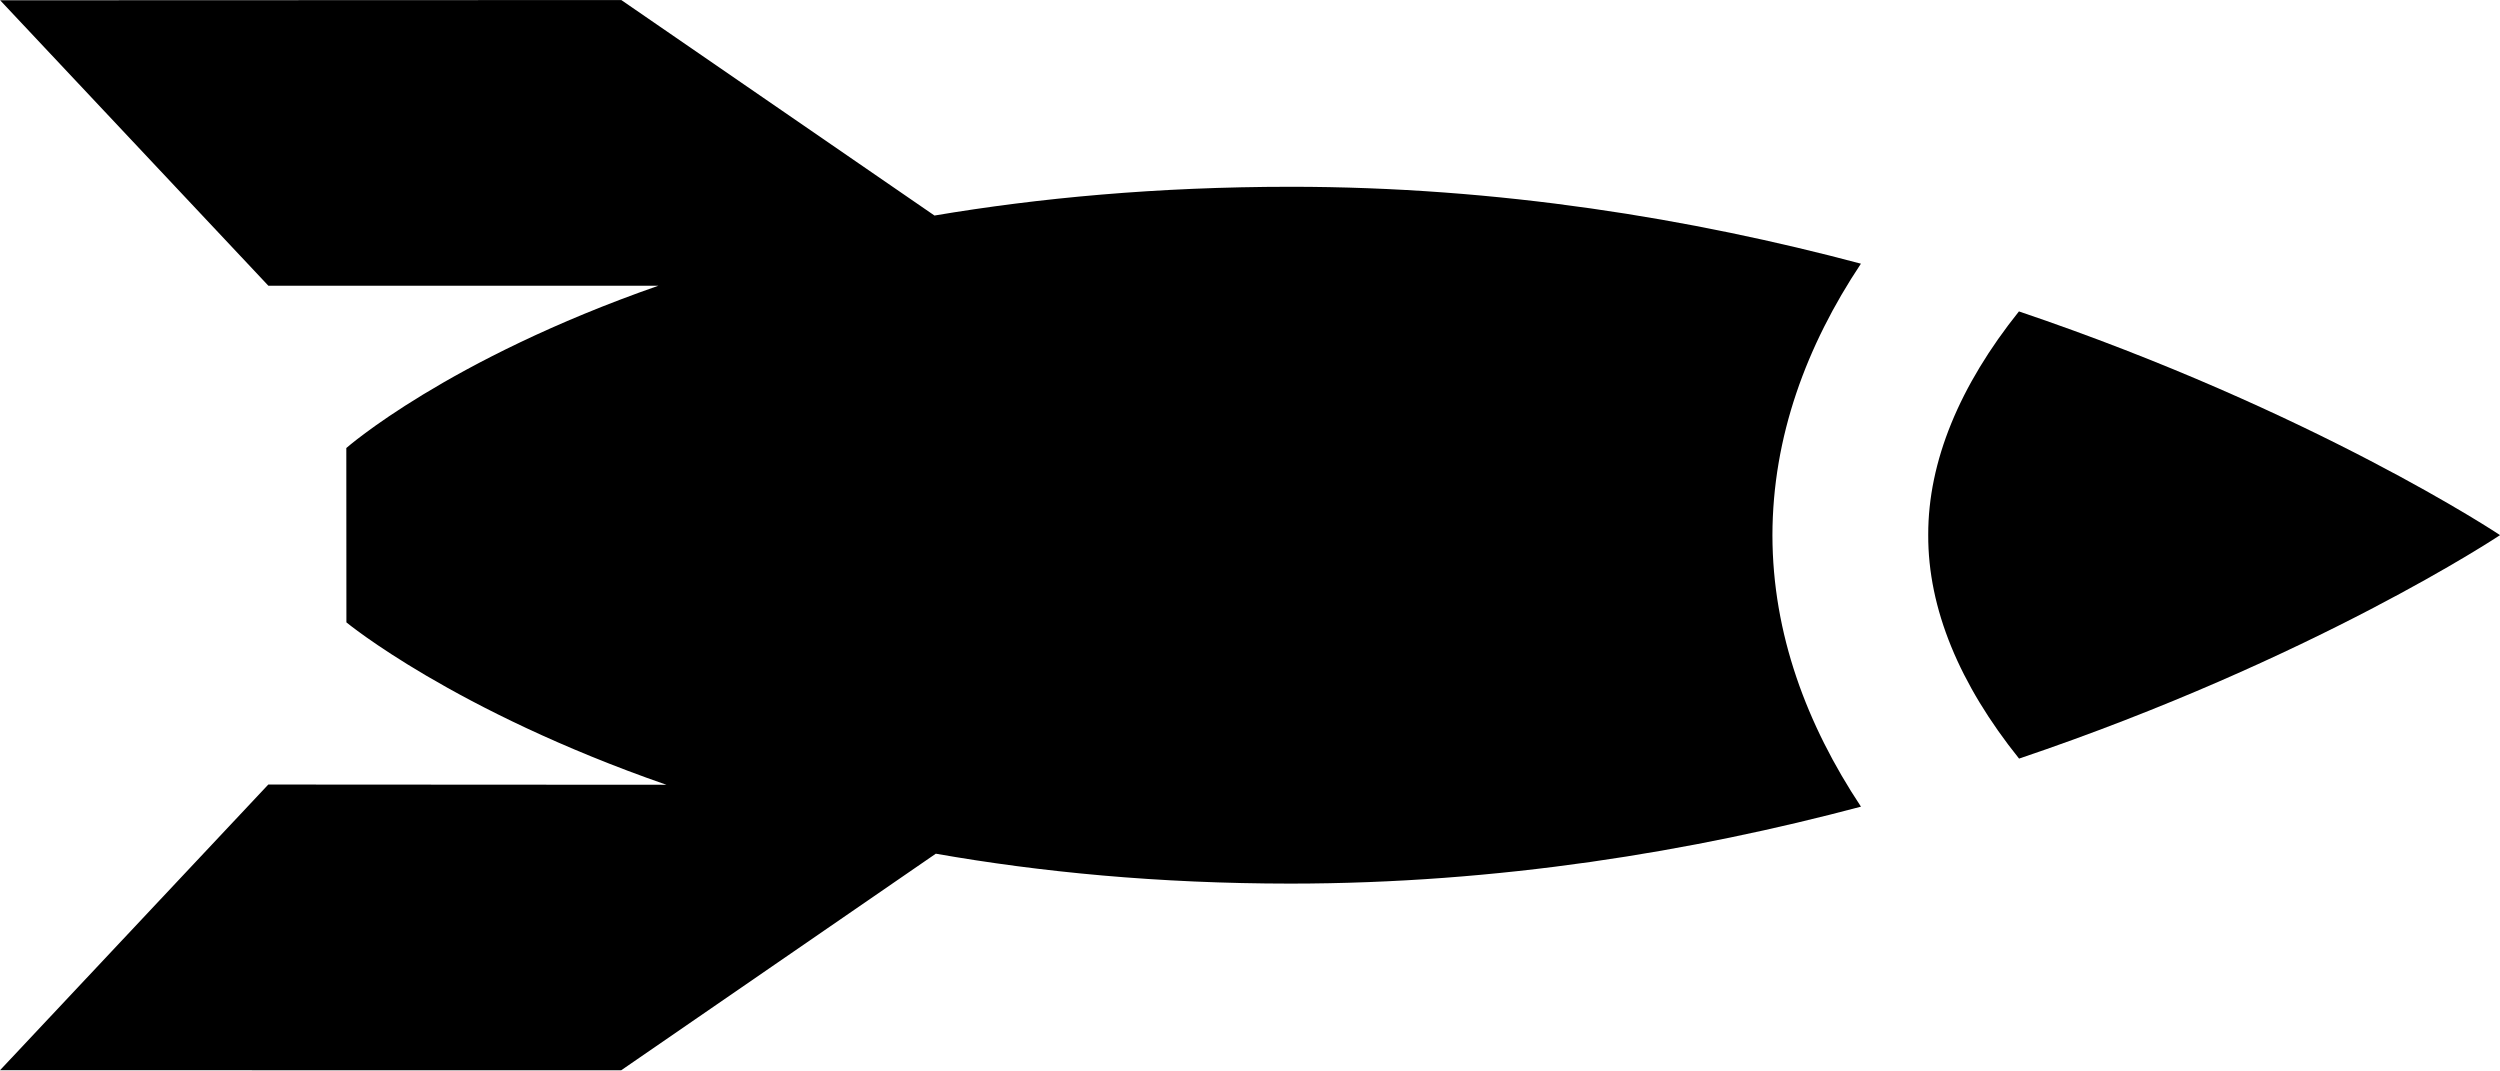
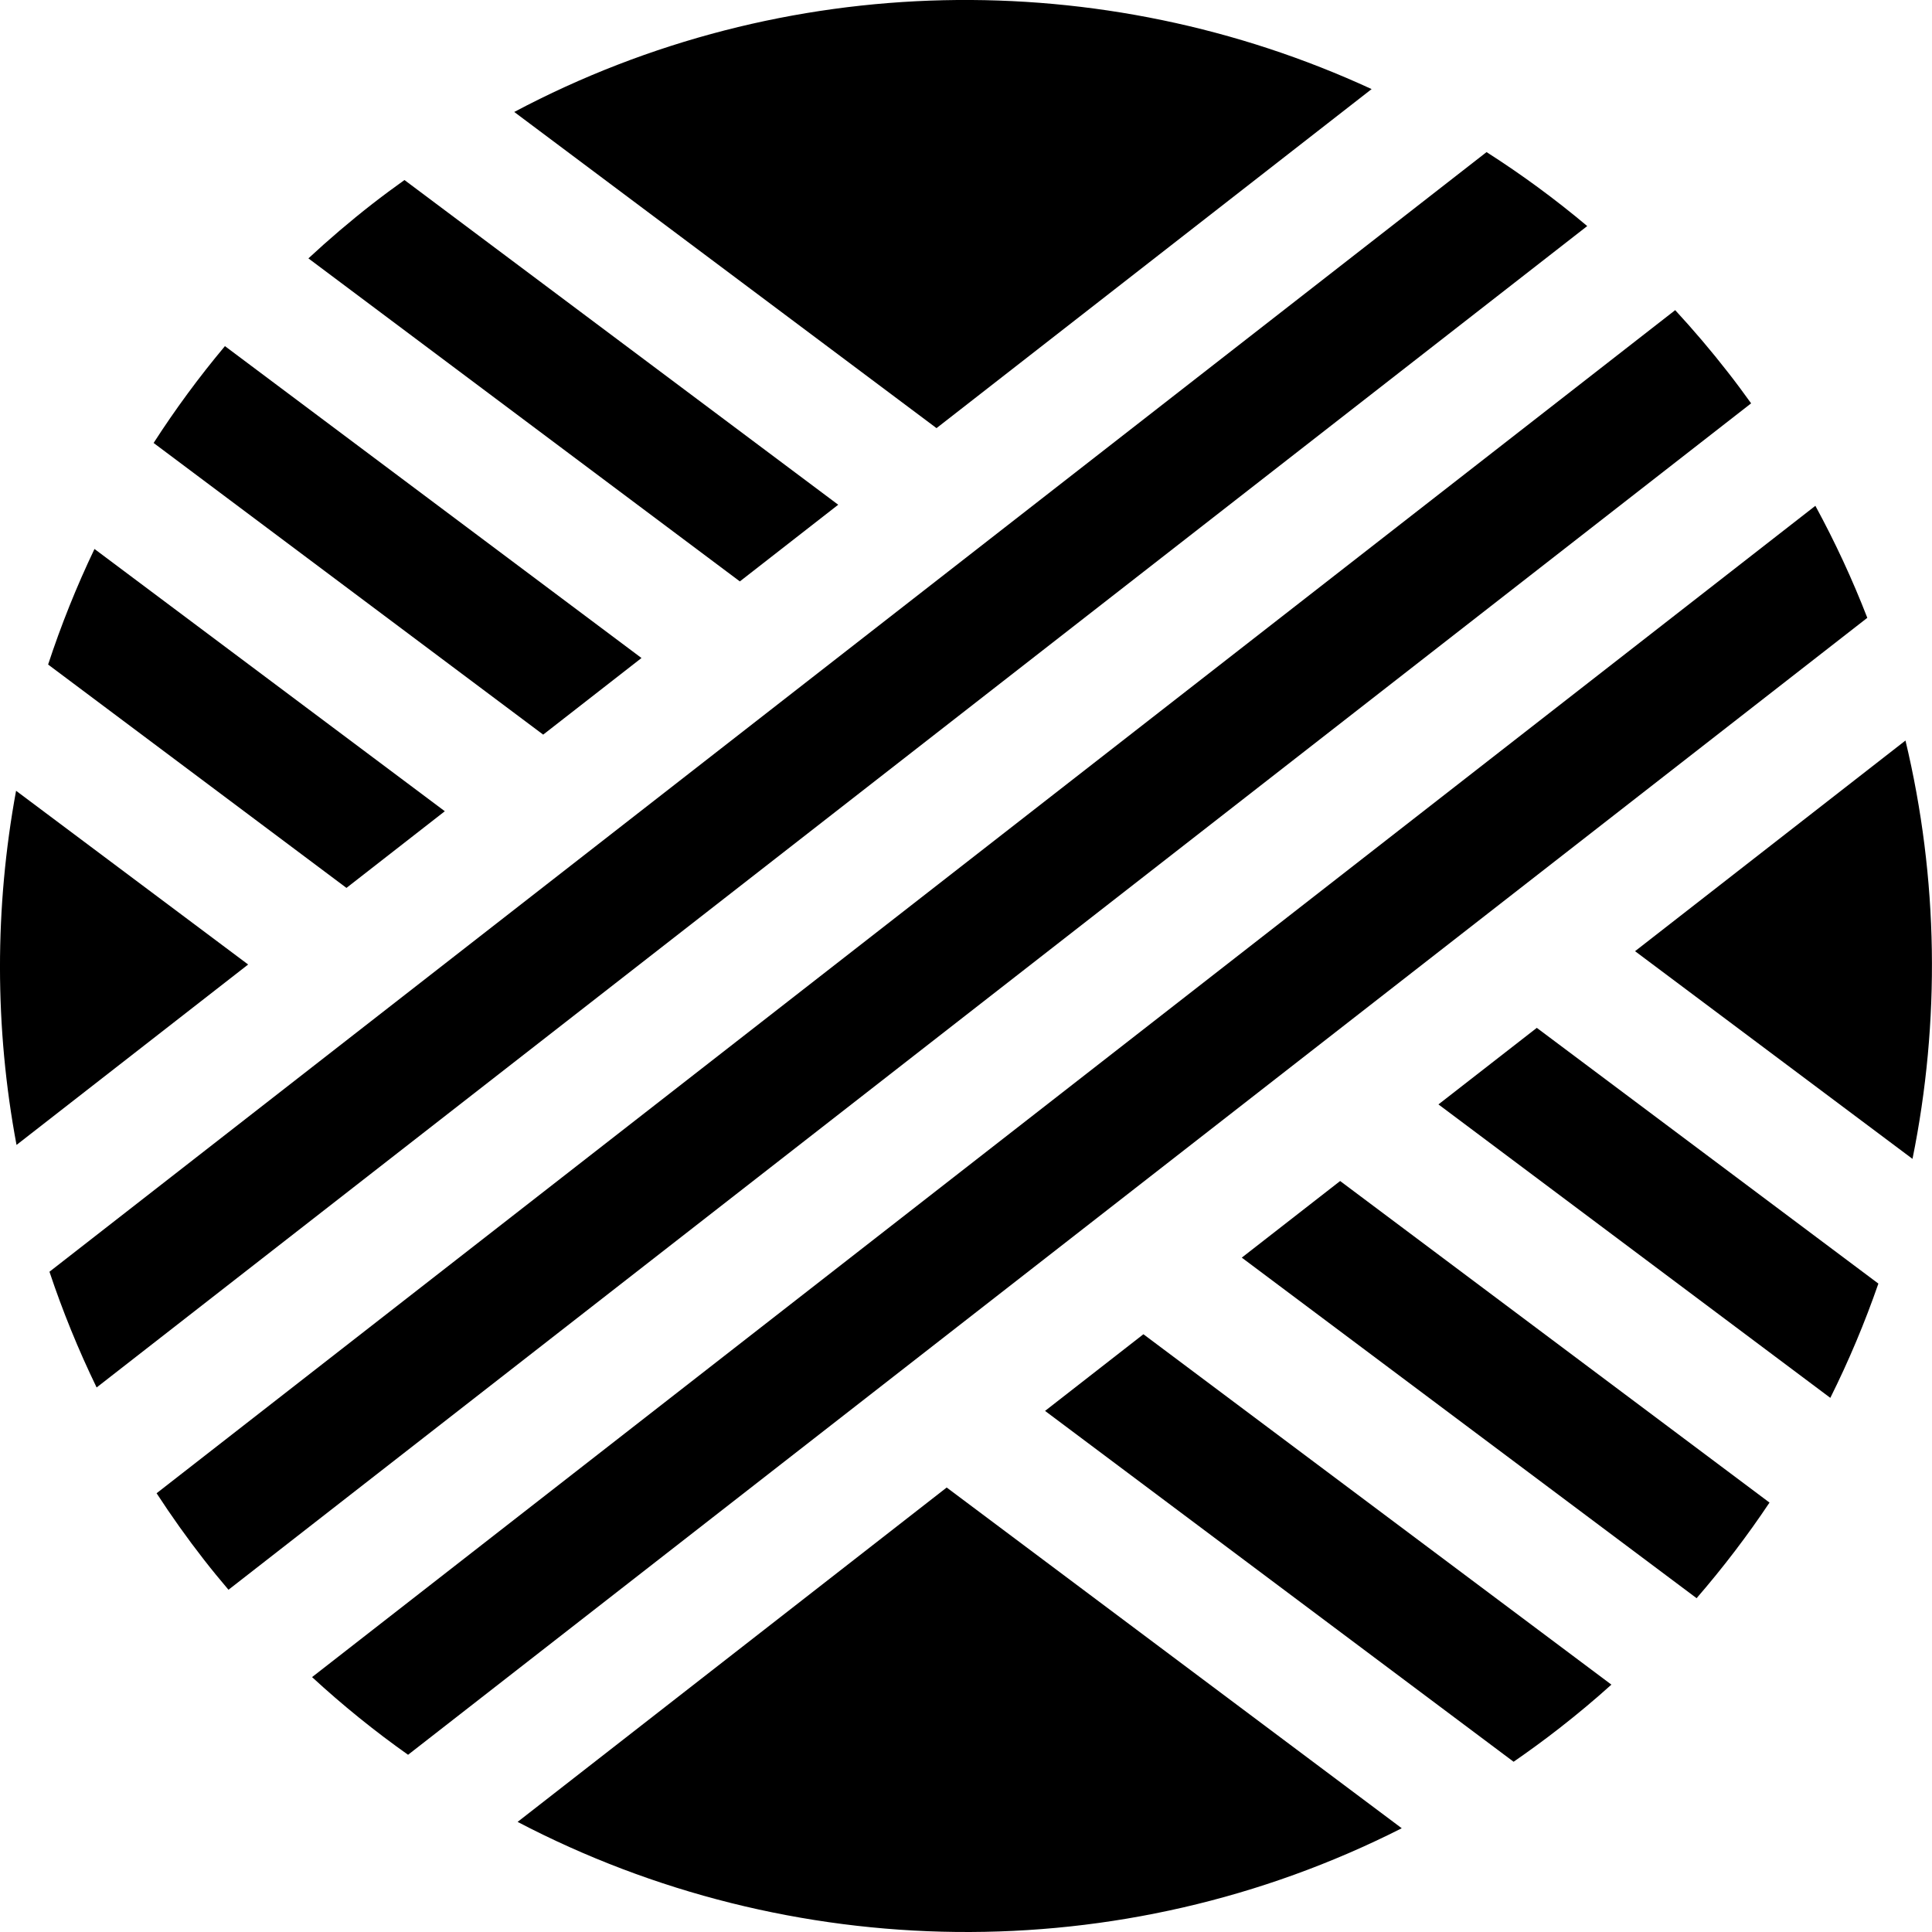
- <svg xmlns="http://www.w3.org/2000/svg" version="1.1" id="Layer_1" x="0px" y="0px" width="54.156px" height="23.183px" viewBox="612.532 500.386 54.156 23.183" enable-background="new 612.532 500.386 54.156 23.183" xml:space="preserve">
+ <svg xmlns="http://www.w3.org/2000/svg" version="1.1" id="Layer_1" x="0px" y="0px" width="34.373px" height="34.373px" viewBox="0 0 34.373 34.373" enable-background="new 0 0 34.373 34.373" xml:space="preserve">
  <g>
-     <path d="M652.844,506.098c-3.647-0.971-7.839-1.667-12.359-1.666c-2.891,0.001-5.457,0.243-7.71,0.623l-6.784-4.668l-13.456,0.005 l5.811,6.184h8.447c-4.58,1.598-6.759,3.515-6.759,3.515l0.002,3.777c0,0,2.313,1.912,6.931,3.518l-8.623-0.005l-5.811,6.188 l13.455,0.002l6.816-4.692c2.261,0.398,4.822,0.647,7.681,0.648c4.522-0.001,8.712-0.697,12.36-1.667 c-1.176-1.775-1.915-3.743-1.918-5.877C650.93,509.842,651.665,507.871,652.844,506.098z" />
-     <path d="M656.267,507.132c-1.284,1.605-1.969,3.25-1.965,4.84c-0.007,1.597,0.677,3.238,1.968,4.847 c6.399-2.162,10.419-4.841,10.419-4.841S662.67,509.298,656.267,507.132z" />
+     <path d="M0.286,14.069c-0.382,2.073-0.384,4.211,0.008,6.301l4.121-3.21L0.286,14.069z" />
+     <path d="M24.403,1.585C19.62-0.623,13.959-0.559,9.149,1.992l7.513,5.625L24.403,1.585z" />
+     <path d="M33.901,13.175l-4.811,3.748l4.936,3.695C34.522,18.173,34.489,15.63,33.901,13.175z" />
+     <path d="M9.209,32.414c4.844,2.534,10.724,2.65,15.73,0.113l-8.096-6.062L9.209,32.414z" />
+     <path d="M7.914,14.433L1.681,9.767c-0.32,0.669-0.595,1.356-0.825,2.056l5.308,3.974L7.914,14.433z" />
+     <path d="M18.593,25.102l8.336,6.242c0.277-0.191,0.551-0.391,0.82-0.601c0.318-0.248,0.625-0.505,0.92-0.771l-8.326-6.234 L18.593,25.102z" />
+     <path d="M11.413,11.707L4.002,6.158C3.54,6.709,3.117,7.285,2.733,7.881l6.931,5.189L11.413,11.707z" />
+     <path d="M22.093,22.375l8.092,6.059c0.471-0.544,0.904-1.112,1.297-1.701l-7.639-5.721L22.093,22.375z" />
+     <path d="M14.913,8.98L7.196,3.203C7.003,3.341,6.812,3.482,6.623,3.629C6.227,3.938,5.849,4.261,5.487,4.597l7.676,5.747 L14.913,8.98z" />
+     <path d="M25.592,19.649l6.972,5.221c0.33-0.662,0.615-1.341,0.855-2.033l-6.077-4.55L25.592,19.649z" />
+     <path d="M26.448,2.706L0.88,22.626c0.233,0.698,0.513,1.386,0.839,2.059l26.52-20.663C27.667,3.541,27.068,3.102,26.448,2.706z" />
+     <path d="M30.743,6.624c-0.301-0.386-0.614-0.754-0.939-1.106L2.786,26.567c0.262,0.402,0.542,0.797,0.843,1.183 c0.142,0.183,0.288,0.359,0.436,0.534L31.155,7.176C31.021,6.99,30.886,6.806,30.743,6.624z" />
+     <path d="M32.298,8.999L5.552,29.838c0.544,0.501,1.114,0.962,1.708,1.382l25.962-20.228C32.959,10.314,32.651,9.648,32.298,8.999z" />
  </g>
</svg>
